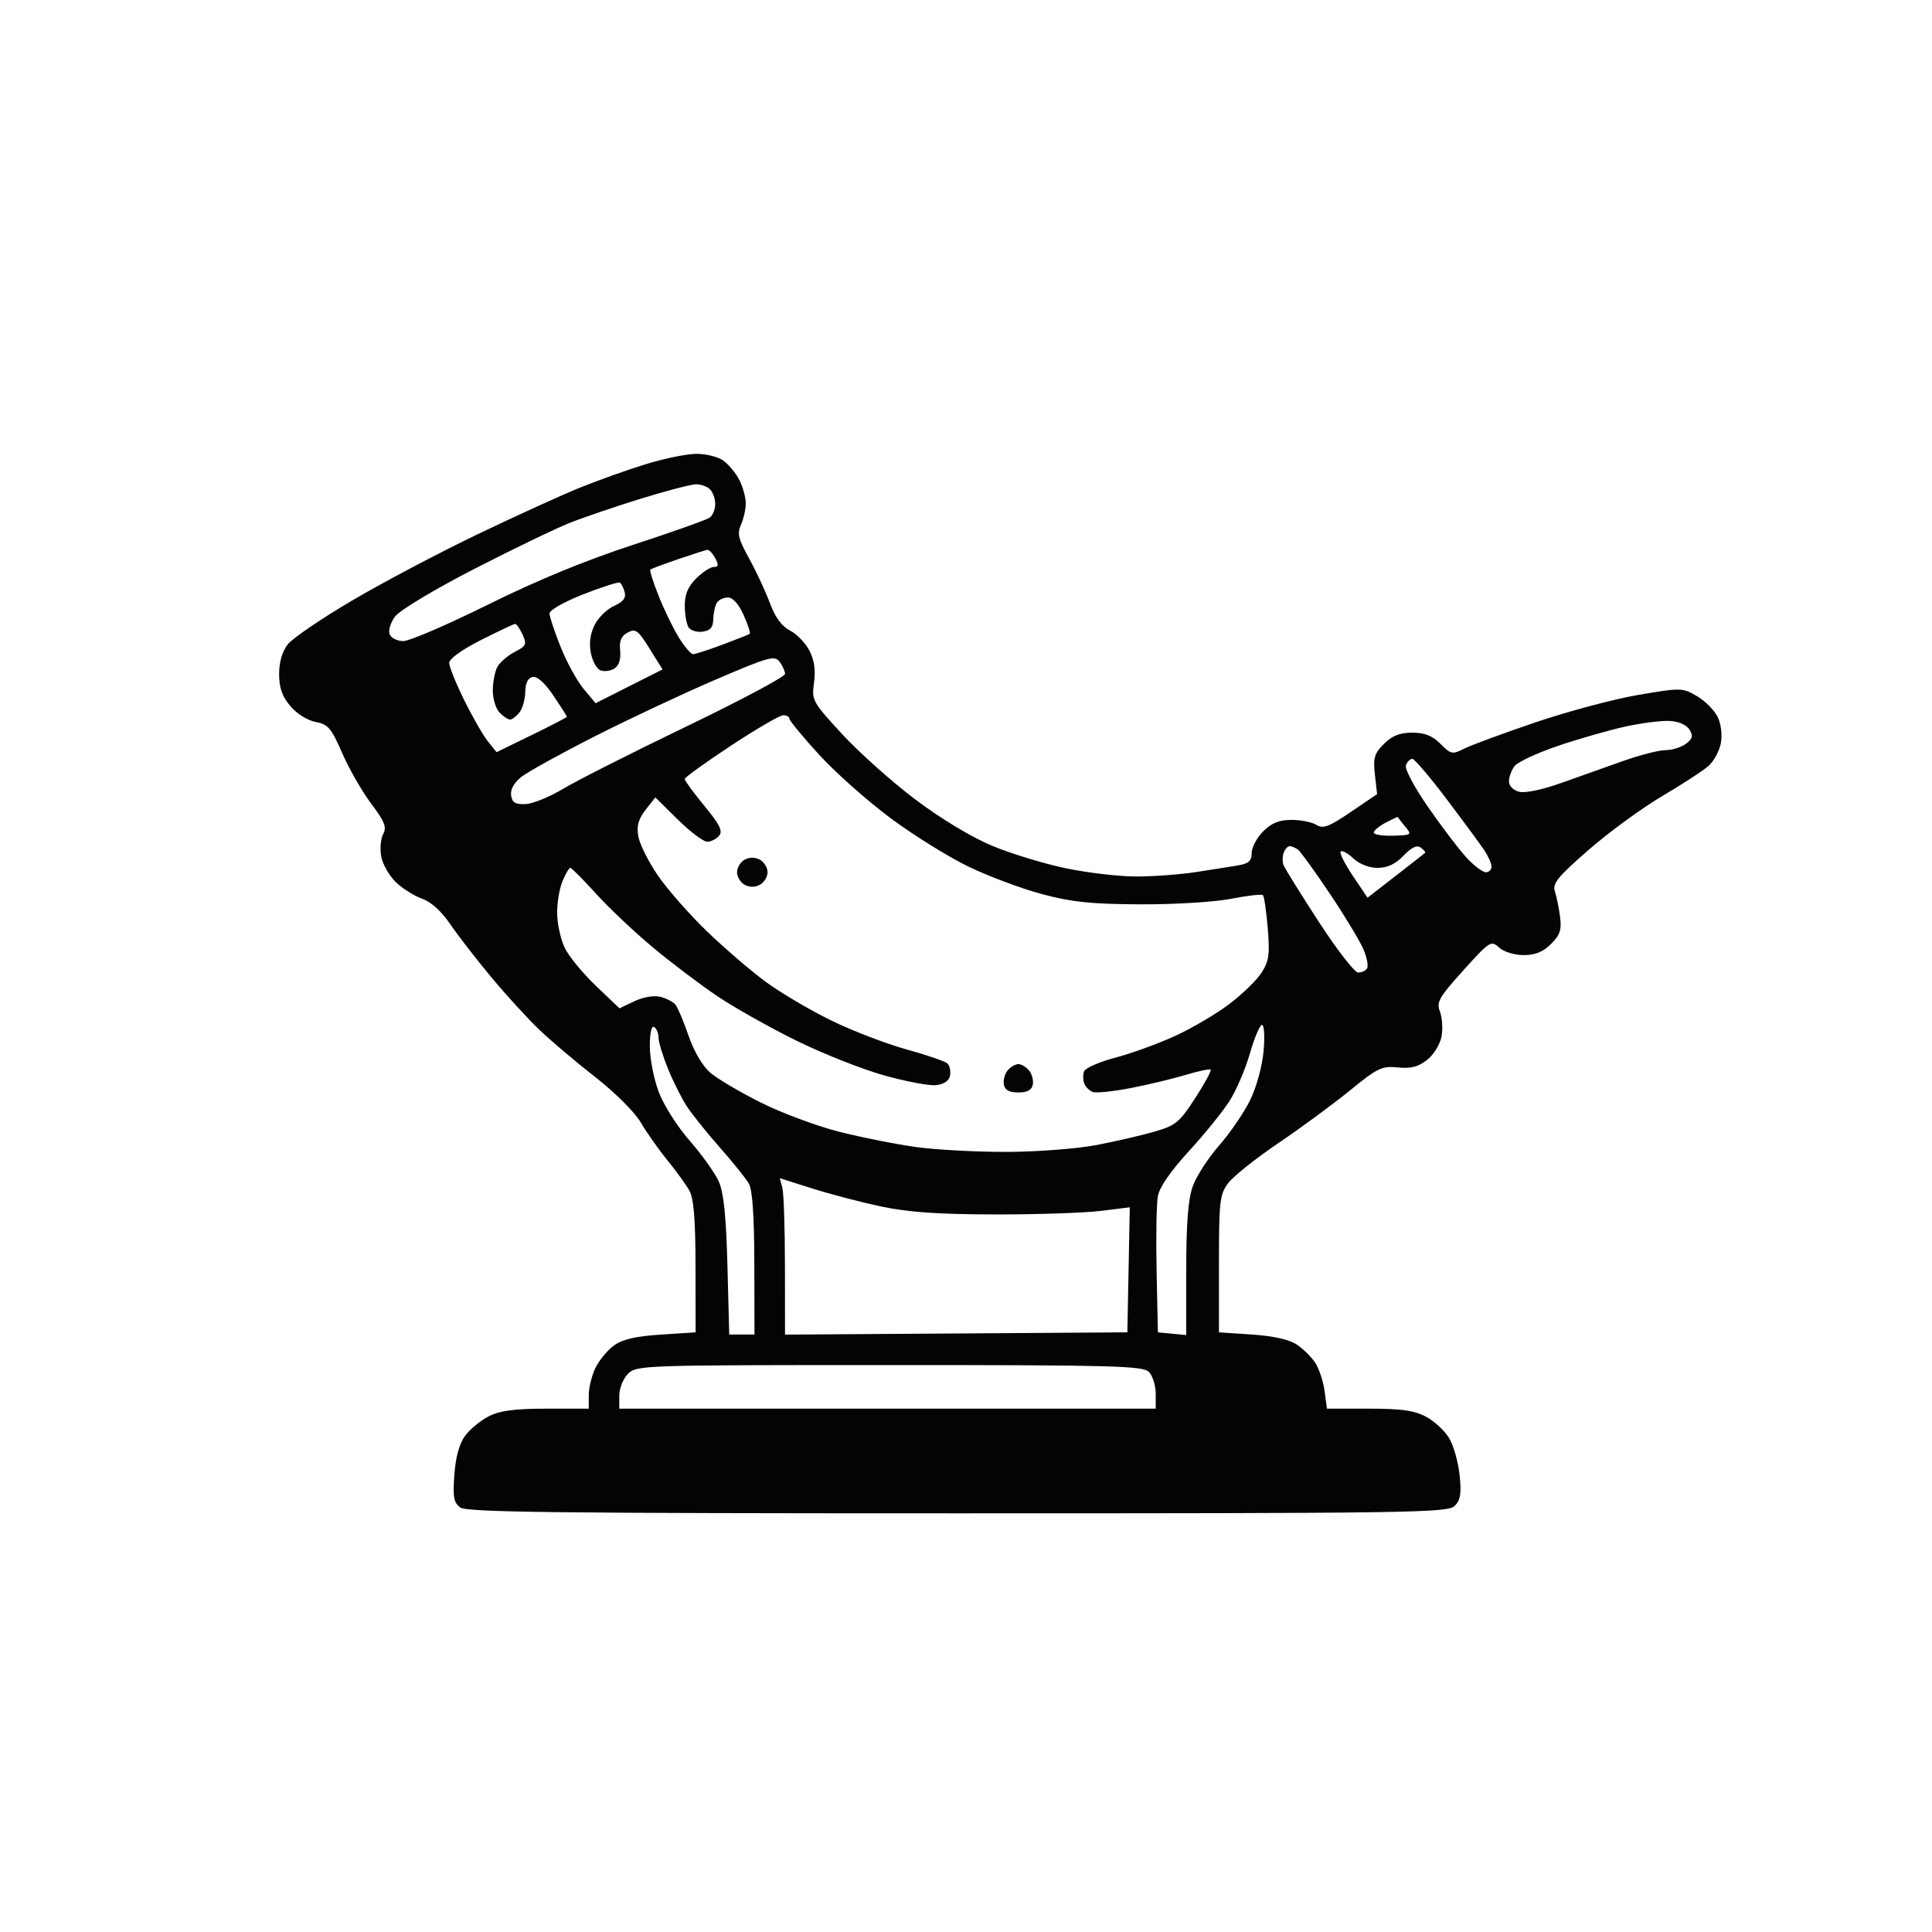
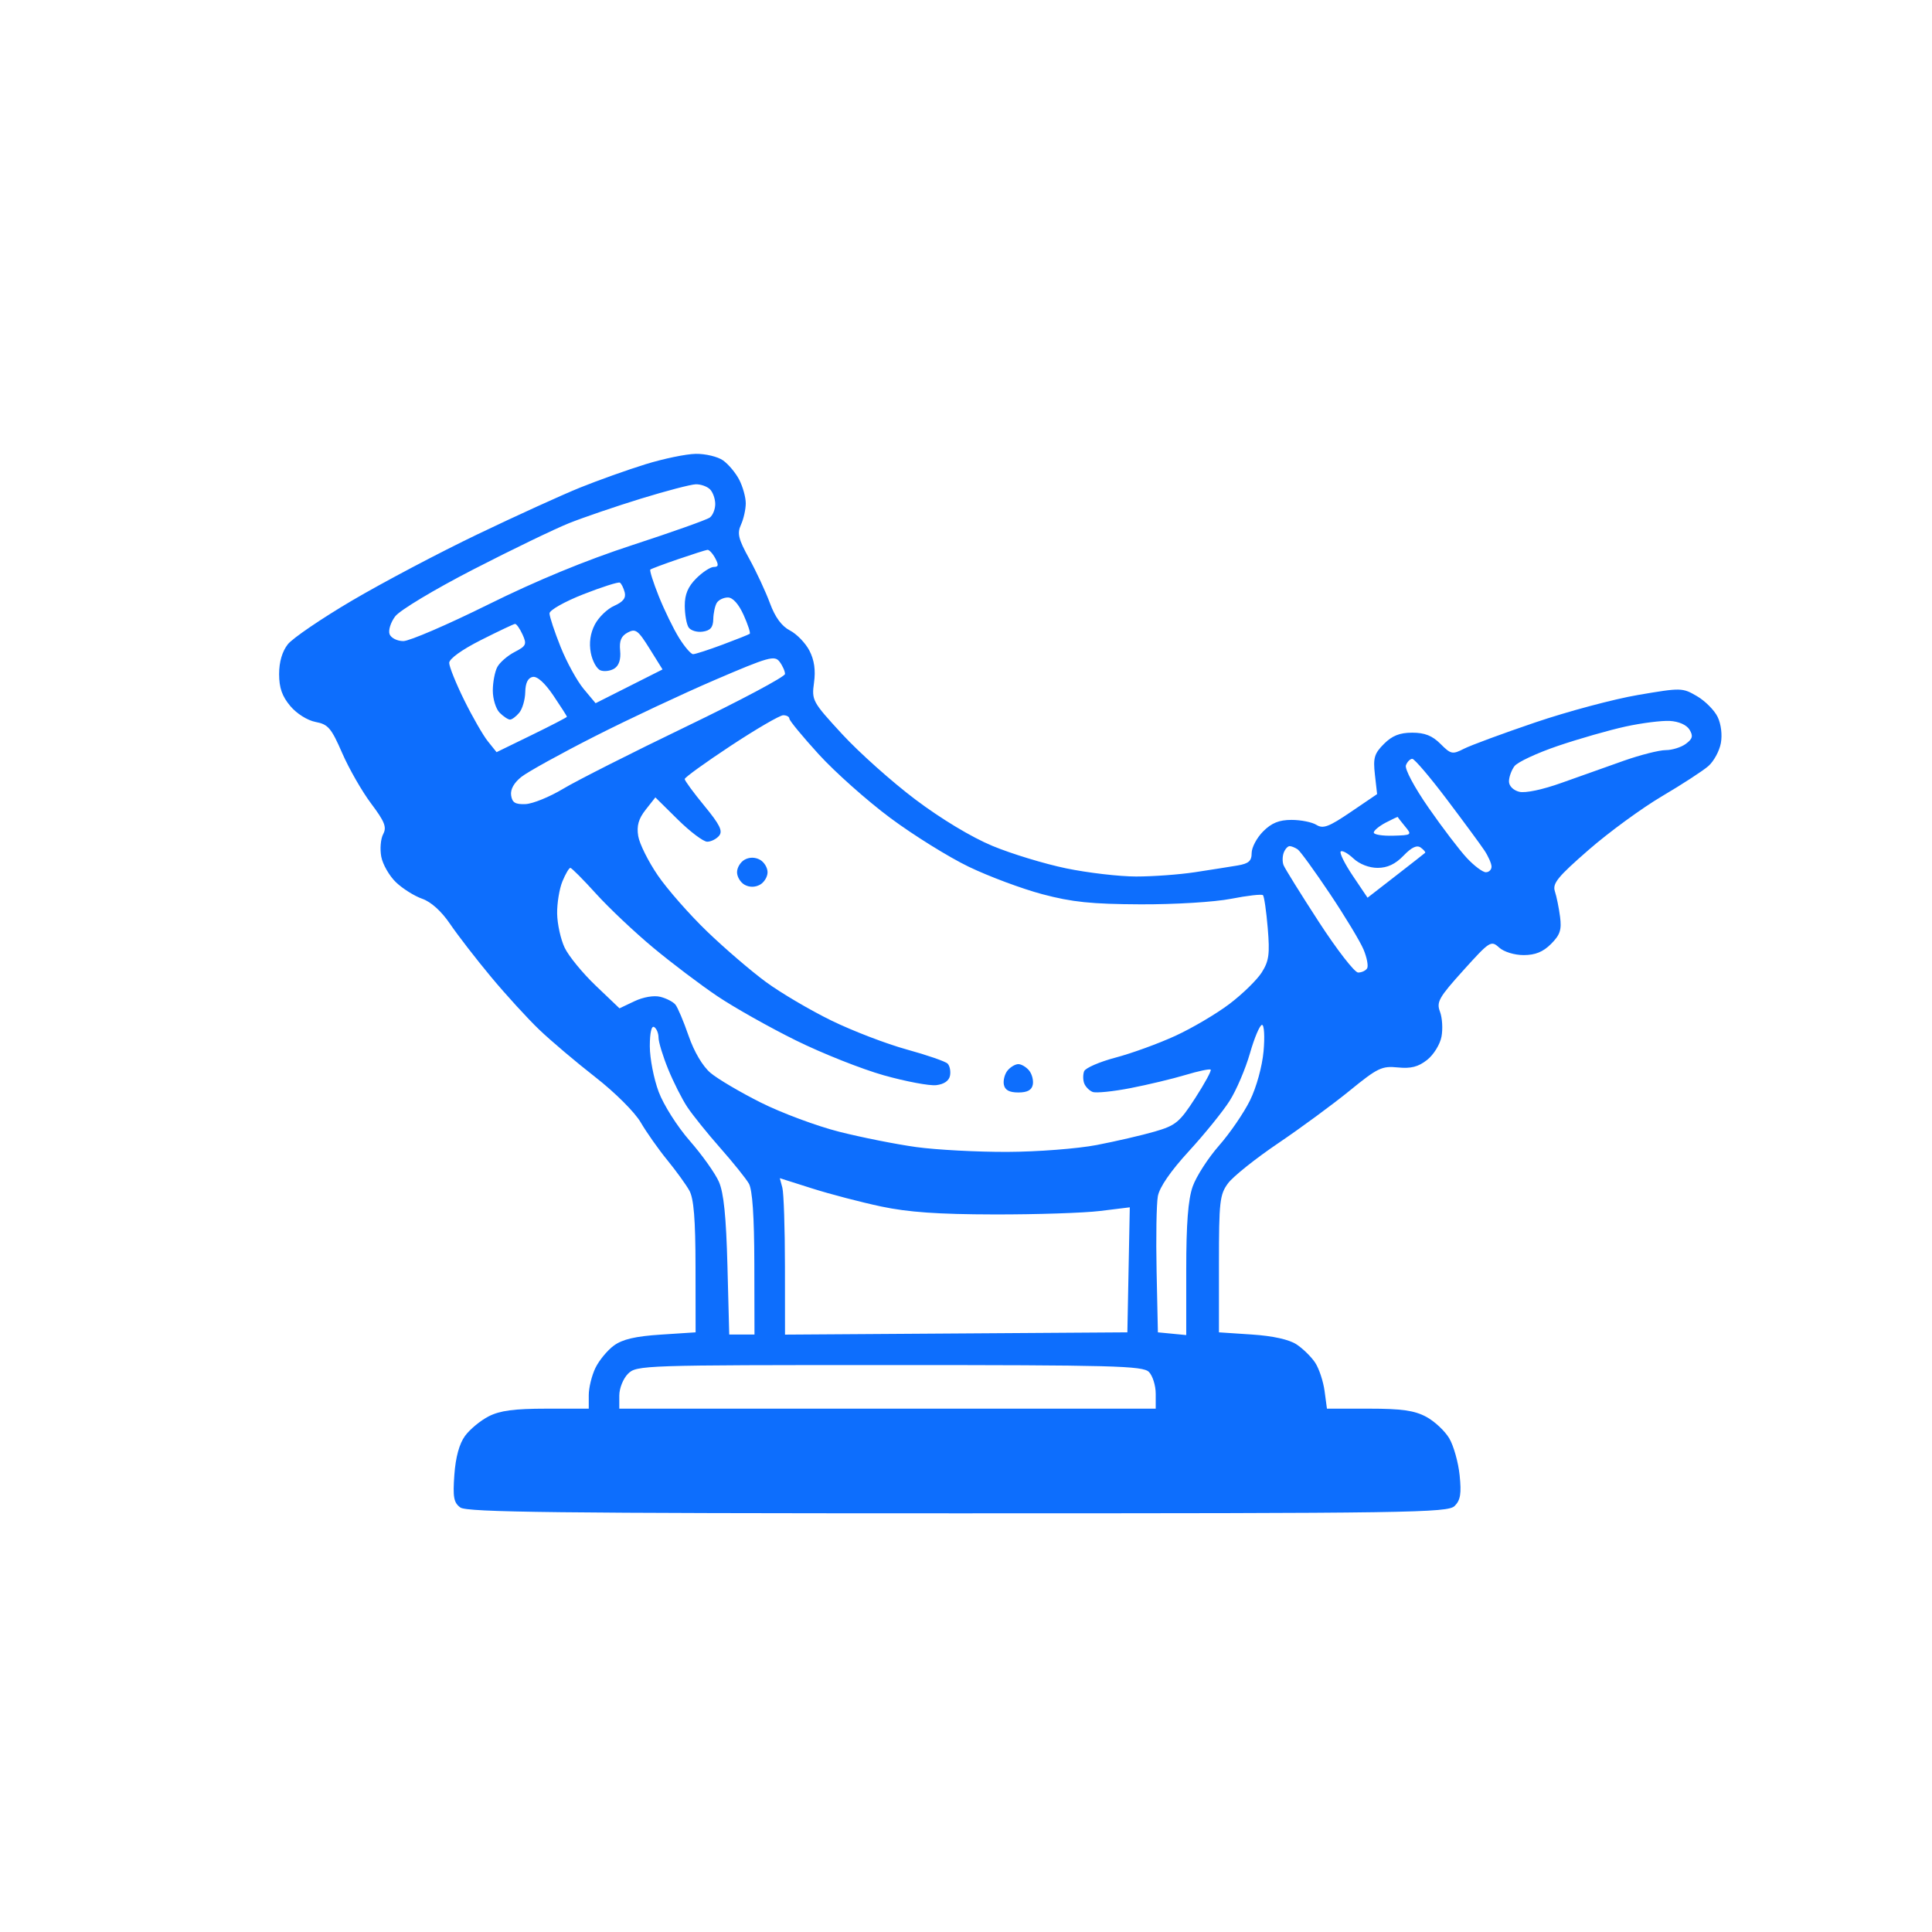
<svg xmlns="http://www.w3.org/2000/svg" width="443" height="443" viewBox="0 0 443 443" version="1.1">
-   <path d="" stroke="none" fill="#080404" fill-rule="evenodd" />
-   <path d="M 148 106.455 C 143.875 107.732, 137.125 110.141, 133 111.808 C 128.875 113.475, 118.300 118.292, 109.500 122.512 C 100.700 126.732, 87.759 133.564, 80.742 137.695 C 73.725 141.826, 67.087 146.345, 65.992 147.737 C 64.706 149.372, 64 151.790, 64 154.558 C 64 157.700, 64.684 159.660, 66.560 161.889 C 68.035 163.641, 70.499 165.191, 72.371 165.542 C 75.233 166.079, 75.961 166.931, 78.466 172.683 C 80.031 176.275, 83.019 181.487, 85.107 184.264 C 88.217 188.405, 88.714 189.666, 87.859 191.263 C 87.286 192.334, 87.089 194.659, 87.421 196.430 C 87.753 198.201, 89.270 200.842, 90.791 202.300 C 92.312 203.757, 95.018 205.459, 96.804 206.081 C 98.844 206.793, 101.221 208.938, 103.200 211.857 C 104.932 214.410, 109.158 219.875, 112.591 224 C 116.023 228.125, 121.007 233.579, 123.666 236.119 C 126.325 238.660, 132.100 243.546, 136.500 246.978 C 141.031 250.512, 145.546 255.013, 146.913 257.358 C 148.241 259.636, 150.980 263.525, 153.002 266 C 155.023 268.475, 157.303 271.625, 158.069 273 C 159.082 274.820, 159.466 279.582, 159.480 290.500 L 159.500 305.500 151.489 306.023 C 145.702 306.401, 142.727 307.095, 140.772 308.523 C 139.284 309.610, 137.376 311.918, 136.533 313.651 C 135.690 315.384, 135 318.197, 135 319.901 L 135 323 125.250 323.002 C 117.944 323.003, 114.640 323.441, 112.071 324.752 C 110.185 325.713, 107.739 327.731, 106.636 329.237 C 105.322 331.029, 104.475 334.105, 104.183 338.153 C 103.810 343.306, 104.038 344.555, 105.559 345.667 C 107.053 346.759, 127.669 347, 219.620 347 C 323.702 347, 331.980 346.877, 333.549 345.308 C 334.880 343.977, 335.123 342.478, 334.688 338.267 C 334.384 335.325, 333.318 331.525, 332.318 329.822 C 331.318 328.119, 328.932 325.888, 327.016 324.863 C 324.309 323.416, 321.382 323, 313.897 323 L 304.263 323 303.722 318.962 C 303.424 316.741, 302.458 313.822, 301.576 312.476 C 300.694 311.129, 298.764 309.234, 297.288 308.264 C 295.576 307.139, 291.866 306.319, 287.051 306 L 279.500 305.500 279.500 289.820 C 279.500 275.486, 279.679 273.899, 281.588 271.320 C 282.737 269.769, 287.912 265.636, 293.088 262.136 C 298.265 258.636, 305.650 253.203, 309.500 250.063 C 315.876 244.862, 316.858 244.389, 320.511 244.759 C 323.515 245.063, 325.199 244.631, 327.223 243.039 C 328.724 241.859, 330.194 239.483, 330.529 237.696 C 330.861 235.927, 330.706 233.356, 330.183 231.983 C 329.338 229.758, 329.920 228.726, 335.528 222.508 C 341.597 215.779, 341.891 215.591, 343.740 217.265 C 344.836 218.257, 347.250 219, 349.374 219 C 352.026 219, 353.822 218.268, 355.645 216.446 C 357.725 214.366, 358.109 213.205, 357.713 210.196 C 357.446 208.163, 356.912 205.538, 356.526 204.363 C 355.939 202.572, 357.194 201.034, 364.278 194.863 C 368.927 190.813, 376.504 185.276, 381.116 182.557 C 385.727 179.839, 390.506 176.729, 391.735 175.647 C 392.964 174.565, 394.244 172.215, 394.580 170.425 C 394.941 168.503, 394.640 166.030, 393.845 164.386 C 393.105 162.854, 390.967 160.708, 389.094 159.617 C 385.760 157.675, 385.474 157.670, 375.594 159.353 C 370.042 160.299, 359.425 163.137, 352 165.659 C 344.575 168.182, 337.230 170.894, 335.677 171.686 C 333.034 173.035, 332.691 172.964, 330.291 170.563 C 328.414 168.687, 326.680 168, 323.818 168 C 320.951 168, 319.222 168.687, 317.333 170.576 C 315.121 172.788, 314.828 173.783, 315.261 177.619 L 315.764 182.086 309.726 186.186 C 304.700 189.599, 303.381 190.095, 301.858 189.143 C 300.851 188.514, 298.282 188, 296.150 188 C 293.294 188, 291.578 188.694, 289.636 190.636 C 288.186 192.086, 287 194.316, 287 195.591 C 287 197.428, 286.325 198.023, 283.750 198.456 C 281.962 198.756, 277.575 199.448, 274 199.993 C 270.425 200.539, 264.350 200.982, 260.500 200.979 C 256.650 200.976, 249.442 200.136, 244.482 199.112 C 239.523 198.089, 231.903 195.769, 227.551 193.957 C 222.744 191.956, 215.813 187.781, 209.895 183.324 C 204.537 179.288, 196.986 172.548, 193.116 168.348 C 186.267 160.915, 186.093 160.597, 186.652 156.523 C 187.045 153.656, 186.712 151.344, 185.596 149.185 C 184.700 147.452, 182.694 145.376, 181.140 144.572 C 179.235 143.587, 177.736 141.545, 176.541 138.306 C 175.565 135.662, 173.428 131.070, 171.791 128.101 C 169.296 123.575, 168.991 122.314, 169.907 120.304 C 170.508 118.985, 171 116.780, 171 115.403 C 171 114.027, 170.328 111.600, 169.506 110.011 C 168.684 108.422, 167.009 106.419, 165.783 105.561 C 164.558 104.702, 161.743 104.030, 159.527 104.066 C 157.312 104.102, 152.125 105.177, 148 106.455 M 147 114.325 C 141.225 116.103, 133.800 118.636, 130.500 119.953 C 127.200 121.271, 117.300 126.055, 108.500 130.586 C 99.574 135.182, 91.666 139.933, 90.613 141.334 C 89.575 142.714, 88.999 144.554, 89.332 145.422 C 89.665 146.290, 91.082 147, 92.481 147 C 93.881 147, 102.609 143.241, 111.878 138.647 C 123.065 133.102, 134.239 128.496, 145.115 124.945 C 154.127 122.004, 162.063 119.183, 162.750 118.676 C 163.438 118.170, 164 116.775, 164 115.578 C 164 114.380, 163.460 112.860, 162.800 112.200 C 162.140 111.540, 160.678 111.021, 159.550 111.046 C 158.422 111.071, 152.775 112.546, 147 114.325 M 155.500 128.216 C 152.200 129.348, 149.329 130.421, 149.119 130.601 C 148.910 130.781, 149.781 133.532, 151.054 136.714 C 152.328 139.896, 154.417 144.188, 155.697 146.250 C 156.978 148.313, 158.429 150, 158.924 150 C 159.418 150, 162.450 149.019, 165.661 147.821 C 168.872 146.622, 171.683 145.502, 171.906 145.331 C 172.130 145.160, 171.499 143.216, 170.505 141.010 C 169.372 138.498, 168.028 137, 166.907 137 C 165.923 137, 164.777 137.551, 164.361 138.225 C 163.945 138.899, 163.581 140.586, 163.552 141.975 C 163.513 143.857, 162.892 144.586, 161.113 144.837 C 159.800 145.023, 158.345 144.573, 157.878 143.837 C 157.412 143.102, 157.024 140.874, 157.015 138.886 C 157.004 136.302, 157.751 134.522, 159.636 132.636 C 161.086 131.186, 162.902 130, 163.672 130 C 164.760 130, 164.833 129.557, 164 128 C 163.411 126.900, 162.608 126.036, 162.215 126.079 C 161.822 126.122, 158.800 127.084, 155.500 128.216 M 133.750 136.267 C 129.470 137.946, 126 139.906, 126 140.644 C 126 141.378, 127.143 144.835, 128.541 148.326 C 129.939 151.818, 132.316 156.152, 133.824 157.958 L 136.566 161.243 144.242 157.371 L 151.919 153.500 148.942 148.724 C 146.303 144.491, 145.733 144.073, 143.927 145.039 C 142.427 145.842, 141.970 146.937, 142.195 149.187 C 142.392 151.166, 141.931 152.610, 140.886 153.281 C 139.998 153.852, 138.561 154.045, 137.691 153.712 C 136.822 153.378, 135.821 151.561, 135.467 149.674 C 135.041 147.405, 135.353 145.217, 136.389 143.215 C 137.250 141.550, 139.251 139.614, 140.836 138.912 C 142.883 138.006, 143.579 137.105, 143.238 135.803 C 142.974 134.794, 142.475 133.802, 142.129 133.597 C 141.783 133.393, 138.012 134.594, 133.750 136.267 M 110.250 146.778 C 105.913 148.967, 103 151.064, 103 151.997 C 103 152.855, 104.546 156.694, 106.436 160.528 C 108.326 164.363, 110.770 168.618, 111.867 169.984 L 113.862 172.468 121.931 168.534 C 126.369 166.370, 130 164.487, 130 164.350 C 130 164.213, 128.602 162.029, 126.894 159.497 C 124.936 156.597, 123.179 155.013, 122.144 155.216 C 121.052 155.429, 120.479 156.594, 120.439 158.688 C 120.405 160.422, 119.788 162.551, 119.066 163.420 C 118.345 164.289, 117.392 165, 116.949 165 C 116.506 165, 115.436 164.293, 114.571 163.429 C 113.707 162.564, 113 160.285, 113 158.363 C 113 156.441, 113.463 154.003, 114.030 152.945 C 114.596 151.886, 116.384 150.336, 118.003 149.499 C 120.665 148.122, 120.838 147.739, 119.813 145.488 C 119.189 144.120, 118.414 143.027, 118.089 143.059 C 117.765 143.092, 114.237 144.765, 110.250 146.778 M 164 155.873 C 156.575 159.062, 144.147 164.896, 136.381 168.838 C 128.616 172.780, 121.054 176.956, 119.577 178.118 C 117.857 179.471, 117.001 180.999, 117.196 182.365 C 117.434 184.037, 118.150 184.473, 120.500 184.376 C 122.150 184.307, 126.023 182.732, 129.108 180.876 C 132.192 179.019, 144.904 172.592, 157.358 166.593 C 169.811 160.594, 180 155.168, 180 154.534 C 180 153.901, 179.438 152.638, 178.750 151.729 C 177.616 150.229, 176.248 150.613, 164 155.873 M 167.595 170.983 C 161.768 174.824, 157 178.266, 157 178.632 C 157 178.998, 159.031 181.765, 161.513 184.780 C 165.050 189.076, 165.781 190.559, 164.891 191.631 C 164.266 192.384, 163.037 193, 162.159 193 C 161.281 193, 158.248 190.713, 155.418 187.919 L 150.273 182.838 148.046 185.669 C 146.413 187.744, 145.958 189.353, 146.339 191.700 C 146.624 193.461, 148.640 197.511, 150.817 200.700 C 152.994 203.890, 158.089 209.689, 162.138 213.587 C 166.187 217.485, 172.269 222.704, 175.653 225.185 C 179.037 227.666, 185.774 231.634, 190.623 234.003 C 195.472 236.372, 203.248 239.358, 207.903 240.639 C 212.559 241.919, 216.777 243.377, 217.277 243.877 C 217.778 244.378, 218.029 245.623, 217.835 246.644 C 217.611 247.824, 216.458 248.618, 214.668 248.823 C 213.120 249.001, 207.724 247.988, 202.677 246.571 C 197.630 245.153, 188.550 241.551, 182.500 238.564 C 176.450 235.578, 168.350 231.017, 164.500 228.429 C 160.650 225.841, 154.023 220.831, 149.774 217.295 C 145.524 213.760, 139.631 208.197, 136.678 204.933 C 133.725 201.670, 131.069 199, 130.776 199 C 130.482 199, 129.667 200.389, 128.964 202.086 C 128.261 203.784, 127.715 207.116, 127.751 209.492 C 127.787 211.867, 128.560 215.379, 129.470 217.295 C 130.379 219.212, 133.581 223.125, 136.585 225.993 L 142.047 231.205 145.485 229.574 C 147.516 228.611, 149.946 228.199, 151.421 228.569 C 152.794 228.914, 154.345 229.715, 154.867 230.348 C 155.389 230.982, 156.750 234.200, 157.890 237.500 C 159.156 241.162, 161.111 244.474, 162.906 246 C 164.524 247.375, 169.721 250.442, 174.456 252.816 C 179.191 255.189, 187.267 258.198, 192.403 259.500 C 197.538 260.803, 205.511 262.387, 210.120 263.021 C 214.729 263.654, 224.125 264.151, 231 264.125 C 237.897 264.100, 247.077 263.391, 251.479 262.544 C 255.868 261.699, 261.852 260.313, 264.778 259.462 C 269.599 258.061, 270.469 257.341, 274.054 251.796 C 276.229 248.430, 277.826 245.493, 277.603 245.270 C 277.380 245.047, 274.790 245.589, 271.849 246.475 C 268.907 247.361, 263.224 248.723, 259.221 249.500 C 255.217 250.278, 251.315 250.674, 250.548 250.380 C 249.782 250.086, 248.909 249.205, 248.609 248.423 C 248.308 247.640, 248.299 246.385, 248.587 245.633 C 248.876 244.882, 252.124 243.471, 255.806 242.498 C 259.488 241.526, 265.650 239.284, 269.500 237.516 C 273.350 235.748, 278.942 232.449, 281.927 230.186 C 284.911 227.922, 288.237 224.675, 289.316 222.970 C 290.971 220.355, 291.186 218.764, 290.688 212.816 C 290.363 208.937, 289.870 205.537, 289.593 205.260 C 289.316 204.983, 286.032 205.356, 282.295 206.088 C 278.479 206.836, 269.362 207.393, 261.500 207.359 C 250.275 207.310, 245.815 206.850, 239 205.037 C 234.325 203.793, 226.729 200.959, 222.121 198.739 C 217.512 196.518, 209.412 191.478, 204.121 187.539 C 198.829 183.600, 191.463 177.047, 187.750 172.978 C 184.037 168.908, 181 165.224, 181 164.789 C 181 164.355, 180.368 164, 179.595 164 C 178.823 164, 173.423 167.142, 167.595 170.983 M 372.721 166.595 C 368.992 167.408, 362.017 169.405, 357.221 171.033 C 352.424 172.661, 347.938 174.756, 347.250 175.688 C 346.563 176.620, 346 178.188, 346 179.172 C 346 180.218, 346.979 181.208, 348.356 181.553 C 349.751 181.903, 353.727 181.062, 358.106 179.490 C 362.173 178.029, 368.596 175.747, 372.381 174.417 C 376.165 173.088, 380.467 172, 381.940 172 C 383.413 172, 385.491 171.351, 386.559 170.559 C 388.109 169.408, 388.278 168.753, 387.399 167.309 C 386.734 166.217, 384.949 165.424, 382.899 165.309 C 381.029 165.203, 376.449 165.782, 372.721 166.595 M 322.375 175.465 C 322.053 176.303, 324.274 180.475, 327.565 185.215 C 330.728 189.772, 334.684 194.963, 336.355 196.750 C 338.025 198.537, 339.979 200, 340.696 200 C 341.413 200, 342 199.425, 342 198.723 C 342 198.020, 341.259 196.332, 340.352 194.973 C 339.446 193.613, 335.561 188.338, 331.719 183.250 C 327.877 178.162, 324.329 174, 323.835 174 C 323.341 174, 322.684 174.659, 322.375 175.465 M 317.750 188.620 C 316.238 189.414, 315 190.443, 315 190.906 C 315 191.369, 316.988 191.693, 319.418 191.624 C 323.718 191.503, 323.792 191.446, 322.179 189.500 C 321.267 188.400, 320.517 187.427, 320.511 187.338 C 320.505 187.249, 319.262 187.826, 317.750 188.620 M 321.814 196.208 C 319.955 198.140, 318.126 199, 315.878 199 C 313.920 199, 311.711 198.137, 310.318 196.829 C 309.048 195.636, 307.744 194.923, 307.421 195.246 C 307.098 195.568, 308.350 198.084, 310.204 200.836 L 313.573 205.840 320.037 200.826 C 323.591 198.068, 326.623 195.693, 326.774 195.548 C 326.925 195.404, 326.475 194.865, 325.774 194.351 C 324.890 193.703, 323.678 194.271, 321.814 196.208 M 294.362 195.500 C 294.045 196.325, 294.021 197.611, 294.307 198.358 C 294.594 199.106, 298.230 204.956, 302.387 211.358 C 306.544 217.761, 310.606 223, 311.414 223 C 312.221 223, 313.148 222.570, 313.473 222.044 C 313.798 221.518, 313.432 219.577, 312.660 217.730 C 311.889 215.882, 308.414 210.125, 304.940 204.936 C 301.466 199.746, 298.145 195.169, 297.561 194.765 C 296.978 194.361, 296.148 194.024, 295.719 194.015 C 295.289 194.007, 294.678 194.675, 294.362 195.500 M 170.724 197.134 C 169.776 197.665, 169 198.955, 169 200 C 169 201.045, 169.776 202.335, 170.724 202.866 C 171.818 203.478, 173.098 203.483, 174.224 202.880 C 175.201 202.357, 176 201.061, 176 200 C 176 198.939, 175.201 197.643, 174.224 197.120 C 173.098 196.517, 171.818 196.522, 170.724 197.134 M 149 239.903 C 149 242.665, 149.911 247.359, 151.024 250.334 C 152.156 253.360, 155.303 258.321, 158.168 261.595 C 160.984 264.813, 163.986 269.033, 164.840 270.973 C 165.952 273.503, 166.506 278.951, 166.800 290.250 L 167.210 306 170.105 306 L 173 306 172.965 289.750 C 172.941 278.886, 172.527 272.802, 171.715 271.393 C 171.047 270.235, 168.087 266.552, 165.138 263.210 C 162.188 259.868, 158.787 255.641, 157.579 253.817 C 156.371 251.992, 154.396 248.077, 153.191 245.117 C 151.986 242.156, 151 238.920, 151 237.926 C 151 236.931, 150.550 235.840, 150 235.500 C 149.384 235.119, 149 236.810, 149 239.903 M 286.614 241.500 C 285.590 245.074, 283.494 249.983, 281.956 252.408 C 280.418 254.834, 276.216 260.025, 272.618 263.946 C 268.418 268.523, 265.867 272.224, 265.492 274.287 C 265.170 276.054, 265.040 283.800, 265.203 291.500 L 265.500 305.500 268.750 305.813 L 272 306.127 272 291.189 C 272 280.566, 272.427 275.041, 273.478 272.062 C 274.291 269.758, 277.007 265.539, 279.513 262.686 C 282.019 259.834, 285.219 255.163, 286.625 252.307 C 288.094 249.320, 289.413 244.540, 289.729 241.057 C 290.031 237.721, 289.873 235, 289.376 235 C 288.881 235, 287.637 237.925, 286.614 241.500 M 231.040 245.452 C 230.377 246.251, 229.991 247.713, 230.181 248.702 C 230.422 249.952, 231.434 250.500, 233.500 250.500 C 235.566 250.500, 236.578 249.952, 236.819 248.702 C 237.009 247.713, 236.623 246.251, 235.960 245.452 C 235.297 244.653, 234.190 244, 233.500 244 C 232.810 244, 231.703 244.653, 231.040 245.452 M 179.389 272.325 C 179.710 273.521, 179.979 281.593, 179.986 290.262 L 180 306.023 219.250 305.762 L 258.500 305.500 258.778 291.167 L 259.056 276.835 252.278 277.667 C 248.550 278.125, 237.625 278.484, 228 278.465 C 215.159 278.440, 208.261 277.957, 202.090 276.653 C 197.465 275.675, 190.334 273.812, 186.244 272.513 L 178.806 270.151 179.389 272.325 M 144 315 C 142.889 316.111, 142 318.333, 142 320 L 142 323 203.500 323 L 265 323 265 319.571 C 265 317.686, 264.293 315.436, 263.429 314.571 C 262.036 313.179, 255.258 313, 203.929 313 C 147.333 313, 145.954 313.046, 144 315" stroke="none" fill="#040404" fill-rule="evenodd" />
+   <path d="" stroke="none" fill="#0d6efd" fill-rule="evenodd" />
+   <path d="M 148 106.455 C 143.875 107.732, 137.125 110.141, 133 111.808 C 128.875 113.475, 118.300 118.292, 109.500 122.512 C 100.700 126.732, 87.759 133.564, 80.742 137.695 C 73.725 141.826, 67.087 146.345, 65.992 147.737 C 64.706 149.372, 64 151.790, 64 154.558 C 64 157.700, 64.684 159.660, 66.560 161.889 C 68.035 163.641, 70.499 165.191, 72.371 165.542 C 75.233 166.079, 75.961 166.931, 78.466 172.683 C 80.031 176.275, 83.019 181.487, 85.107 184.264 C 88.217 188.405, 88.714 189.666, 87.859 191.263 C 87.286 192.334, 87.089 194.659, 87.421 196.430 C 87.753 198.201, 89.270 200.842, 90.791 202.300 C 92.312 203.757, 95.018 205.459, 96.804 206.081 C 98.844 206.793, 101.221 208.938, 103.200 211.857 C 104.932 214.410, 109.158 219.875, 112.591 224 C 116.023 228.125, 121.007 233.579, 123.666 236.119 C 126.325 238.660, 132.100 243.546, 136.500 246.978 C 141.031 250.512, 145.546 255.013, 146.913 257.358 C 148.241 259.636, 150.980 263.525, 153.002 266 C 155.023 268.475, 157.303 271.625, 158.069 273 C 159.082 274.820, 159.466 279.582, 159.480 290.500 L 159.500 305.500 151.489 306.023 C 145.702 306.401, 142.727 307.095, 140.772 308.523 C 139.284 309.610, 137.376 311.918, 136.533 313.651 C 135.690 315.384, 135 318.197, 135 319.901 L 135 323 125.250 323.002 C 117.944 323.003, 114.640 323.441, 112.071 324.752 C 110.185 325.713, 107.739 327.731, 106.636 329.237 C 105.322 331.029, 104.475 334.105, 104.183 338.153 C 103.810 343.306, 104.038 344.555, 105.559 345.667 C 107.053 346.759, 127.669 347, 219.620 347 C 323.702 347, 331.980 346.877, 333.549 345.308 C 334.880 343.977, 335.123 342.478, 334.688 338.267 C 334.384 335.325, 333.318 331.525, 332.318 329.822 C 331.318 328.119, 328.932 325.888, 327.016 324.863 C 324.309 323.416, 321.382 323, 313.897 323 L 304.263 323 303.722 318.962 C 303.424 316.741, 302.458 313.822, 301.576 312.476 C 300.694 311.129, 298.764 309.234, 297.288 308.264 C 295.576 307.139, 291.866 306.319, 287.051 306 L 279.500 305.500 279.500 289.820 C 279.500 275.486, 279.679 273.899, 281.588 271.320 C 282.737 269.769, 287.912 265.636, 293.088 262.136 C 298.265 258.636, 305.650 253.203, 309.500 250.063 C 315.876 244.862, 316.858 244.389, 320.511 244.759 C 323.515 245.063, 325.199 244.631, 327.223 243.039 C 328.724 241.859, 330.194 239.483, 330.529 237.696 C 330.861 235.927, 330.706 233.356, 330.183 231.983 C 329.338 229.758, 329.920 228.726, 335.528 222.508 C 341.597 215.779, 341.891 215.591, 343.740 217.265 C 344.836 218.257, 347.250 219, 349.374 219 C 352.026 219, 353.822 218.268, 355.645 216.446 C 357.725 214.366, 358.109 213.205, 357.713 210.196 C 357.446 208.163, 356.912 205.538, 356.526 204.363 C 355.939 202.572, 357.194 201.034, 364.278 194.863 C 368.927 190.813, 376.504 185.276, 381.116 182.557 C 385.727 179.839, 390.506 176.729, 391.735 175.647 C 392.964 174.565, 394.244 172.215, 394.580 170.425 C 394.941 168.503, 394.640 166.030, 393.845 164.386 C 393.105 162.854, 390.967 160.708, 389.094 159.617 C 385.760 157.675, 385.474 157.670, 375.594 159.353 C 370.042 160.299, 359.425 163.137, 352 165.659 C 344.575 168.182, 337.230 170.894, 335.677 171.686 C 333.034 173.035, 332.691 172.964, 330.291 170.563 C 328.414 168.687, 326.680 168, 323.818 168 C 320.951 168, 319.222 168.687, 317.333 170.576 C 315.121 172.788, 314.828 173.783, 315.261 177.619 L 315.764 182.086 309.726 186.186 C 304.700 189.599, 303.381 190.095, 301.858 189.143 C 300.851 188.514, 298.282 188, 296.150 188 C 293.294 188, 291.578 188.694, 289.636 190.636 C 288.186 192.086, 287 194.316, 287 195.591 C 287 197.428, 286.325 198.023, 283.750 198.456 C 281.962 198.756, 277.575 199.448, 274 199.993 C 270.425 200.539, 264.350 200.982, 260.500 200.979 C 256.650 200.976, 249.442 200.136, 244.482 199.112 C 239.523 198.089, 231.903 195.769, 227.551 193.957 C 222.744 191.956, 215.813 187.781, 209.895 183.324 C 204.537 179.288, 196.986 172.548, 193.116 168.348 C 186.267 160.915, 186.093 160.597, 186.652 156.523 C 187.045 153.656, 186.712 151.344, 185.596 149.185 C 184.700 147.452, 182.694 145.376, 181.140 144.572 C 179.235 143.587, 177.736 141.545, 176.541 138.306 C 175.565 135.662, 173.428 131.070, 171.791 128.101 C 169.296 123.575, 168.991 122.314, 169.907 120.304 C 170.508 118.985, 171 116.780, 171 115.403 C 171 114.027, 170.328 111.600, 169.506 110.011 C 168.684 108.422, 167.009 106.419, 165.783 105.561 C 164.558 104.702, 161.743 104.030, 159.527 104.066 C 157.312 104.102, 152.125 105.177, 148 106.455 M 147 114.325 C 141.225 116.103, 133.800 118.636, 130.500 119.953 C 127.200 121.271, 117.300 126.055, 108.500 130.586 C 99.574 135.182, 91.666 139.933, 90.613 141.334 C 89.575 142.714, 88.999 144.554, 89.332 145.422 C 89.665 146.290, 91.082 147, 92.481 147 C 93.881 147, 102.609 143.241, 111.878 138.647 C 123.065 133.102, 134.239 128.496, 145.115 124.945 C 154.127 122.004, 162.063 119.183, 162.750 118.676 C 163.438 118.170, 164 116.775, 164 115.578 C 164 114.380, 163.460 112.860, 162.800 112.200 C 162.140 111.540, 160.678 111.021, 159.550 111.046 C 158.422 111.071, 152.775 112.546, 147 114.325 M 155.500 128.216 C 152.200 129.348, 149.329 130.421, 149.119 130.601 C 148.910 130.781, 149.781 133.532, 151.054 136.714 C 152.328 139.896, 154.417 144.188, 155.697 146.250 C 156.978 148.313, 158.429 150, 158.924 150 C 159.418 150, 162.450 149.019, 165.661 147.821 C 168.872 146.622, 171.683 145.502, 171.906 145.331 C 172.130 145.160, 171.499 143.216, 170.505 141.010 C 169.372 138.498, 168.028 137, 166.907 137 C 165.923 137, 164.777 137.551, 164.361 138.225 C 163.945 138.899, 163.581 140.586, 163.552 141.975 C 163.513 143.857, 162.892 144.586, 161.113 144.837 C 159.800 145.023, 158.345 144.573, 157.878 143.837 C 157.412 143.102, 157.024 140.874, 157.015 138.886 C 157.004 136.302, 157.751 134.522, 159.636 132.636 C 161.086 131.186, 162.902 130, 163.672 130 C 164.760 130, 164.833 129.557, 164 128 C 163.411 126.900, 162.608 126.036, 162.215 126.079 C 161.822 126.122, 158.800 127.084, 155.500 128.216 M 133.750 136.267 C 129.470 137.946, 126 139.906, 126 140.644 C 126 141.378, 127.143 144.835, 128.541 148.326 C 129.939 151.818, 132.316 156.152, 133.824 157.958 L 136.566 161.243 144.242 157.371 L 151.919 153.500 148.942 148.724 C 146.303 144.491, 145.733 144.073, 143.927 145.039 C 142.427 145.842, 141.970 146.937, 142.195 149.187 C 142.392 151.166, 141.931 152.610, 140.886 153.281 C 139.998 153.852, 138.561 154.045, 137.691 153.712 C 136.822 153.378, 135.821 151.561, 135.467 149.674 C 135.041 147.405, 135.353 145.217, 136.389 143.215 C 137.250 141.550, 139.251 139.614, 140.836 138.912 C 142.883 138.006, 143.579 137.105, 143.238 135.803 C 142.974 134.794, 142.475 133.802, 142.129 133.597 C 141.783 133.393, 138.012 134.594, 133.750 136.267 M 110.250 146.778 C 105.913 148.967, 103 151.064, 103 151.997 C 103 152.855, 104.546 156.694, 106.436 160.528 C 108.326 164.363, 110.770 168.618, 111.867 169.984 L 113.862 172.468 121.931 168.534 C 126.369 166.370, 130 164.487, 130 164.350 C 130 164.213, 128.602 162.029, 126.894 159.497 C 124.936 156.597, 123.179 155.013, 122.144 155.216 C 121.052 155.429, 120.479 156.594, 120.439 158.688 C 120.405 160.422, 119.788 162.551, 119.066 163.420 C 118.345 164.289, 117.392 165, 116.949 165 C 116.506 165, 115.436 164.293, 114.571 163.429 C 113.707 162.564, 113 160.285, 113 158.363 C 113 156.441, 113.463 154.003, 114.030 152.945 C 114.596 151.886, 116.384 150.336, 118.003 149.499 C 120.665 148.122, 120.838 147.739, 119.813 145.488 C 119.189 144.120, 118.414 143.027, 118.089 143.059 C 117.765 143.092, 114.237 144.765, 110.250 146.778 M 164 155.873 C 156.575 159.062, 144.147 164.896, 136.381 168.838 C 128.616 172.780, 121.054 176.956, 119.577 178.118 C 117.857 179.471, 117.001 180.999, 117.196 182.365 C 117.434 184.037, 118.150 184.473, 120.500 184.376 C 122.150 184.307, 126.023 182.732, 129.108 180.876 C 132.192 179.019, 144.904 172.592, 157.358 166.593 C 169.811 160.594, 180 155.168, 180 154.534 C 180 153.901, 179.438 152.638, 178.750 151.729 C 177.616 150.229, 176.248 150.613, 164 155.873 M 167.595 170.983 C 161.768 174.824, 157 178.266, 157 178.632 C 157 178.998, 159.031 181.765, 161.513 184.780 C 165.050 189.076, 165.781 190.559, 164.891 191.631 C 164.266 192.384, 163.037 193, 162.159 193 C 161.281 193, 158.248 190.713, 155.418 187.919 L 150.273 182.838 148.046 185.669 C 146.413 187.744, 145.958 189.353, 146.339 191.700 C 146.624 193.461, 148.640 197.511, 150.817 200.700 C 152.994 203.890, 158.089 209.689, 162.138 213.587 C 166.187 217.485, 172.269 222.704, 175.653 225.185 C 179.037 227.666, 185.774 231.634, 190.623 234.003 C 195.472 236.372, 203.248 239.358, 207.903 240.639 C 212.559 241.919, 216.777 243.377, 217.277 243.877 C 217.778 244.378, 218.029 245.623, 217.835 246.644 C 217.611 247.824, 216.458 248.618, 214.668 248.823 C 213.120 249.001, 207.724 247.988, 202.677 246.571 C 197.630 245.153, 188.550 241.551, 182.500 238.564 C 176.450 235.578, 168.350 231.017, 164.500 228.429 C 160.650 225.841, 154.023 220.831, 149.774 217.295 C 145.524 213.760, 139.631 208.197, 136.678 204.933 C 133.725 201.670, 131.069 199, 130.776 199 C 130.482 199, 129.667 200.389, 128.964 202.086 C 128.261 203.784, 127.715 207.116, 127.751 209.492 C 127.787 211.867, 128.560 215.379, 129.470 217.295 C 130.379 219.212, 133.581 223.125, 136.585 225.993 L 142.047 231.205 145.485 229.574 C 147.516 228.611, 149.946 228.199, 151.421 228.569 C 152.794 228.914, 154.345 229.715, 154.867 230.348 C 155.389 230.982, 156.750 234.200, 157.890 237.500 C 159.156 241.162, 161.111 244.474, 162.906 246 C 164.524 247.375, 169.721 250.442, 174.456 252.816 C 179.191 255.189, 187.267 258.198, 192.403 259.500 C 197.538 260.803, 205.511 262.387, 210.120 263.021 C 214.729 263.654, 224.125 264.151, 231 264.125 C 237.897 264.100, 247.077 263.391, 251.479 262.544 C 255.868 261.699, 261.852 260.313, 264.778 259.462 C 269.599 258.061, 270.469 257.341, 274.054 251.796 C 276.229 248.430, 277.826 245.493, 277.603 245.270 C 277.380 245.047, 274.790 245.589, 271.849 246.475 C 268.907 247.361, 263.224 248.723, 259.221 249.500 C 255.217 250.278, 251.315 250.674, 250.548 250.380 C 249.782 250.086, 248.909 249.205, 248.609 248.423 C 248.308 247.640, 248.299 246.385, 248.587 245.633 C 248.876 244.882, 252.124 243.471, 255.806 242.498 C 259.488 241.526, 265.650 239.284, 269.500 237.516 C 273.350 235.748, 278.942 232.449, 281.927 230.186 C 284.911 227.922, 288.237 224.675, 289.316 222.970 C 290.971 220.355, 291.186 218.764, 290.688 212.816 C 290.363 208.937, 289.870 205.537, 289.593 205.260 C 289.316 204.983, 286.032 205.356, 282.295 206.088 C 278.479 206.836, 269.362 207.393, 261.500 207.359 C 250.275 207.310, 245.815 206.850, 239 205.037 C 234.325 203.793, 226.729 200.959, 222.121 198.739 C 217.512 196.518, 209.412 191.478, 204.121 187.539 C 198.829 183.600, 191.463 177.047, 187.750 172.978 C 184.037 168.908, 181 165.224, 181 164.789 C 181 164.355, 180.368 164, 179.595 164 C 178.823 164, 173.423 167.142, 167.595 170.983 M 372.721 166.595 C 368.992 167.408, 362.017 169.405, 357.221 171.033 C 352.424 172.661, 347.938 174.756, 347.250 175.688 C 346.563 176.620, 346 178.188, 346 179.172 C 346 180.218, 346.979 181.208, 348.356 181.553 C 349.751 181.903, 353.727 181.062, 358.106 179.490 C 362.173 178.029, 368.596 175.747, 372.381 174.417 C 376.165 173.088, 380.467 172, 381.940 172 C 383.413 172, 385.491 171.351, 386.559 170.559 C 388.109 169.408, 388.278 168.753, 387.399 167.309 C 386.734 166.217, 384.949 165.424, 382.899 165.309 C 381.029 165.203, 376.449 165.782, 372.721 166.595 M 322.375 175.465 C 322.053 176.303, 324.274 180.475, 327.565 185.215 C 330.728 189.772, 334.684 194.963, 336.355 196.750 C 338.025 198.537, 339.979 200, 340.696 200 C 341.413 200, 342 199.425, 342 198.723 C 342 198.020, 341.259 196.332, 340.352 194.973 C 339.446 193.613, 335.561 188.338, 331.719 183.250 C 327.877 178.162, 324.329 174, 323.835 174 C 323.341 174, 322.684 174.659, 322.375 175.465 M 317.750 188.620 C 316.238 189.414, 315 190.443, 315 190.906 C 315 191.369, 316.988 191.693, 319.418 191.624 C 323.718 191.503, 323.792 191.446, 322.179 189.500 C 321.267 188.400, 320.517 187.427, 320.511 187.338 C 320.505 187.249, 319.262 187.826, 317.750 188.620 M 321.814 196.208 C 319.955 198.140, 318.126 199, 315.878 199 C 313.920 199, 311.711 198.137, 310.318 196.829 C 309.048 195.636, 307.744 194.923, 307.421 195.246 C 307.098 195.568, 308.350 198.084, 310.204 200.836 L 313.573 205.840 320.037 200.826 C 323.591 198.068, 326.623 195.693, 326.774 195.548 C 326.925 195.404, 326.475 194.865, 325.774 194.351 C 324.890 193.703, 323.678 194.271, 321.814 196.208 M 294.362 195.500 C 294.045 196.325, 294.021 197.611, 294.307 198.358 C 294.594 199.106, 298.230 204.956, 302.387 211.358 C 306.544 217.761, 310.606 223, 311.414 223 C 312.221 223, 313.148 222.570, 313.473 222.044 C 313.798 221.518, 313.432 219.577, 312.660 217.730 C 311.889 215.882, 308.414 210.125, 304.940 204.936 C 301.466 199.746, 298.145 195.169, 297.561 194.765 C 296.978 194.361, 296.148 194.024, 295.719 194.015 C 295.289 194.007, 294.678 194.675, 294.362 195.500 M 170.724 197.134 C 169.776 197.665, 169 198.955, 169 200 C 169 201.045, 169.776 202.335, 170.724 202.866 C 171.818 203.478, 173.098 203.483, 174.224 202.880 C 175.201 202.357, 176 201.061, 176 200 C 176 198.939, 175.201 197.643, 174.224 197.120 C 173.098 196.517, 171.818 196.522, 170.724 197.134 M 149 239.903 C 149 242.665, 149.911 247.359, 151.024 250.334 C 152.156 253.360, 155.303 258.321, 158.168 261.595 C 160.984 264.813, 163.986 269.033, 164.840 270.973 C 165.952 273.503, 166.506 278.951, 166.800 290.250 L 167.210 306 170.105 306 L 173 306 172.965 289.750 C 172.941 278.886, 172.527 272.802, 171.715 271.393 C 171.047 270.235, 168.087 266.552, 165.138 263.210 C 162.188 259.868, 158.787 255.641, 157.579 253.817 C 156.371 251.992, 154.396 248.077, 153.191 245.117 C 151.986 242.156, 151 238.920, 151 237.926 C 151 236.931, 150.550 235.840, 150 235.500 C 149.384 235.119, 149 236.810, 149 239.903 M 286.614 241.500 C 285.590 245.074, 283.494 249.983, 281.956 252.408 C 280.418 254.834, 276.216 260.025, 272.618 263.946 C 268.418 268.523, 265.867 272.224, 265.492 274.287 C 265.170 276.054, 265.040 283.800, 265.203 291.500 L 265.500 305.500 268.750 305.813 L 272 306.127 272 291.189 C 272 280.566, 272.427 275.041, 273.478 272.062 C 274.291 269.758, 277.007 265.539, 279.513 262.686 C 282.019 259.834, 285.219 255.163, 286.625 252.307 C 288.094 249.320, 289.413 244.540, 289.729 241.057 C 290.031 237.721, 289.873 235, 289.376 235 C 288.881 235, 287.637 237.925, 286.614 241.500 M 231.040 245.452 C 230.377 246.251, 229.991 247.713, 230.181 248.702 C 230.422 249.952, 231.434 250.500, 233.500 250.500 C 235.566 250.500, 236.578 249.952, 236.819 248.702 C 237.009 247.713, 236.623 246.251, 235.960 245.452 C 235.297 244.653, 234.190 244, 233.500 244 C 232.810 244, 231.703 244.653, 231.040 245.452 M 179.389 272.325 C 179.710 273.521, 179.979 281.593, 179.986 290.262 L 180 306.023 219.250 305.762 L 258.500 305.500 258.778 291.167 L 259.056 276.835 252.278 277.667 C 248.550 278.125, 237.625 278.484, 228 278.465 C 215.159 278.440, 208.261 277.957, 202.090 276.653 C 197.465 275.675, 190.334 273.812, 186.244 272.513 L 178.806 270.151 179.389 272.325 M 144 315 C 142.889 316.111, 142 318.333, 142 320 L 142 323 203.500 323 L 265 323 265 319.571 C 265 317.686, 264.293 315.436, 263.429 314.571 C 262.036 313.179, 255.258 313, 203.929 313 C 147.333 313, 145.954 313.046, 144 315" stroke="none" fill="#0d6efd" fill-rule="evenodd" />
</svg>
